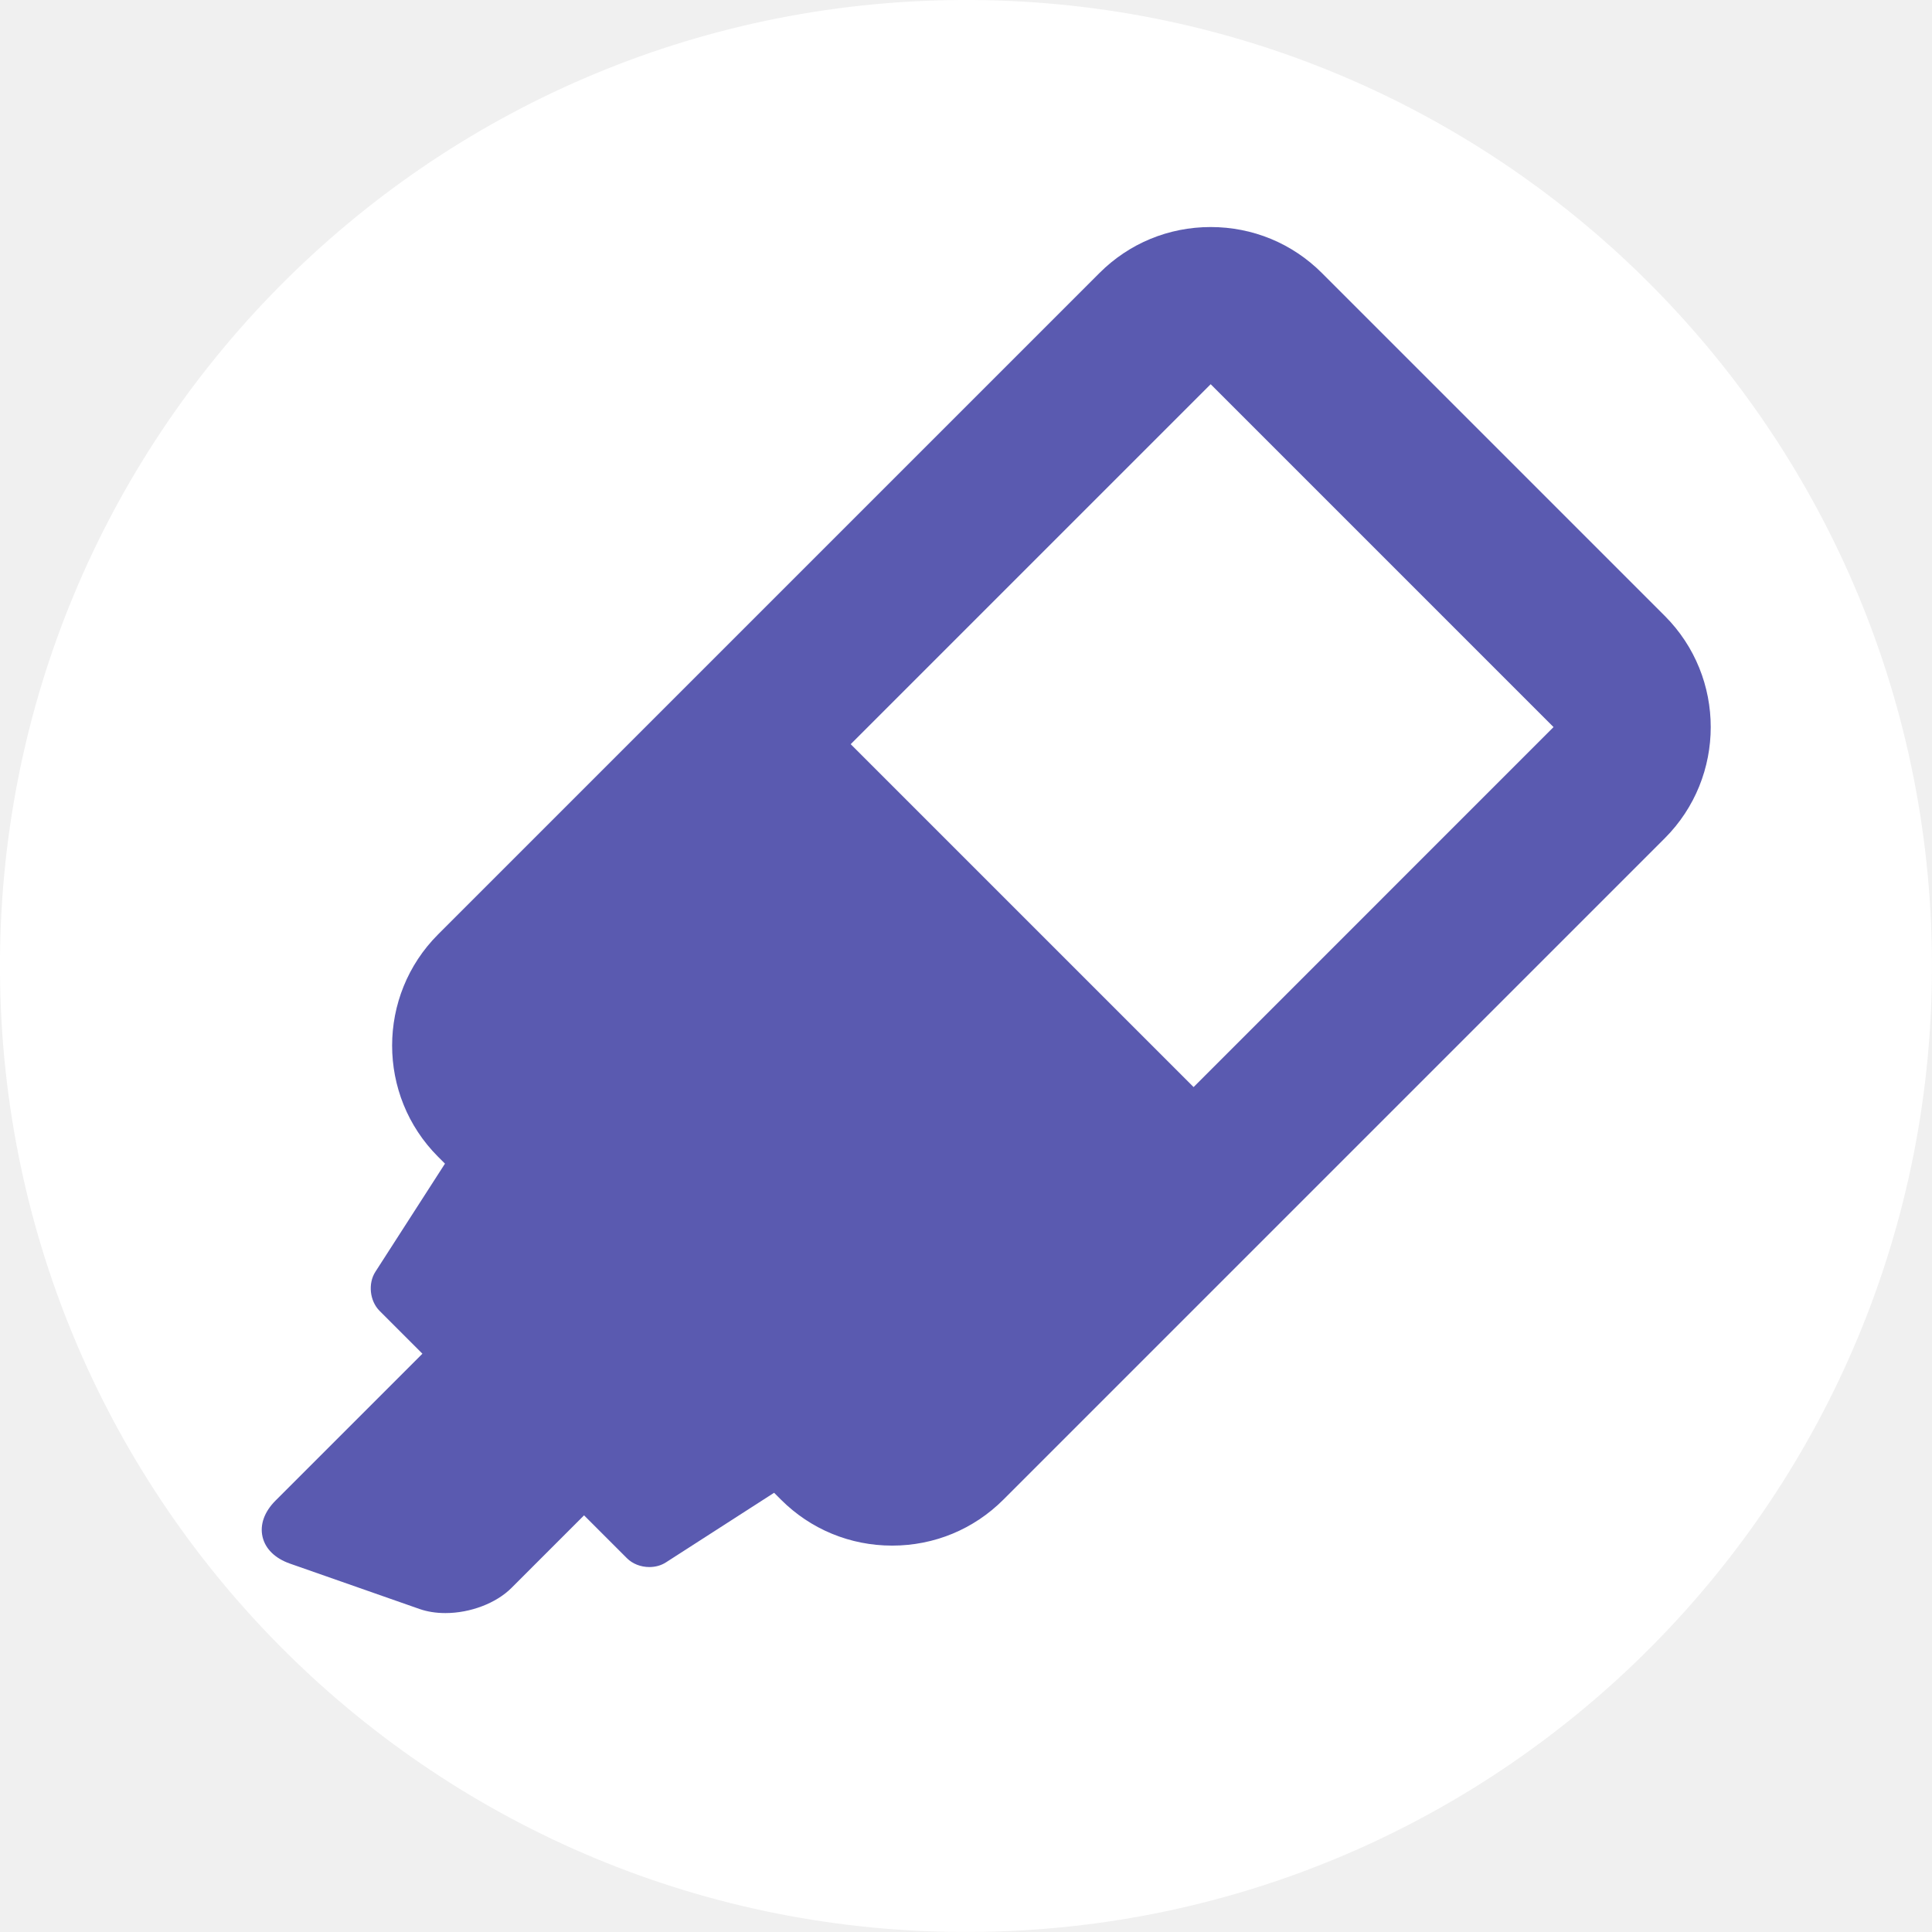
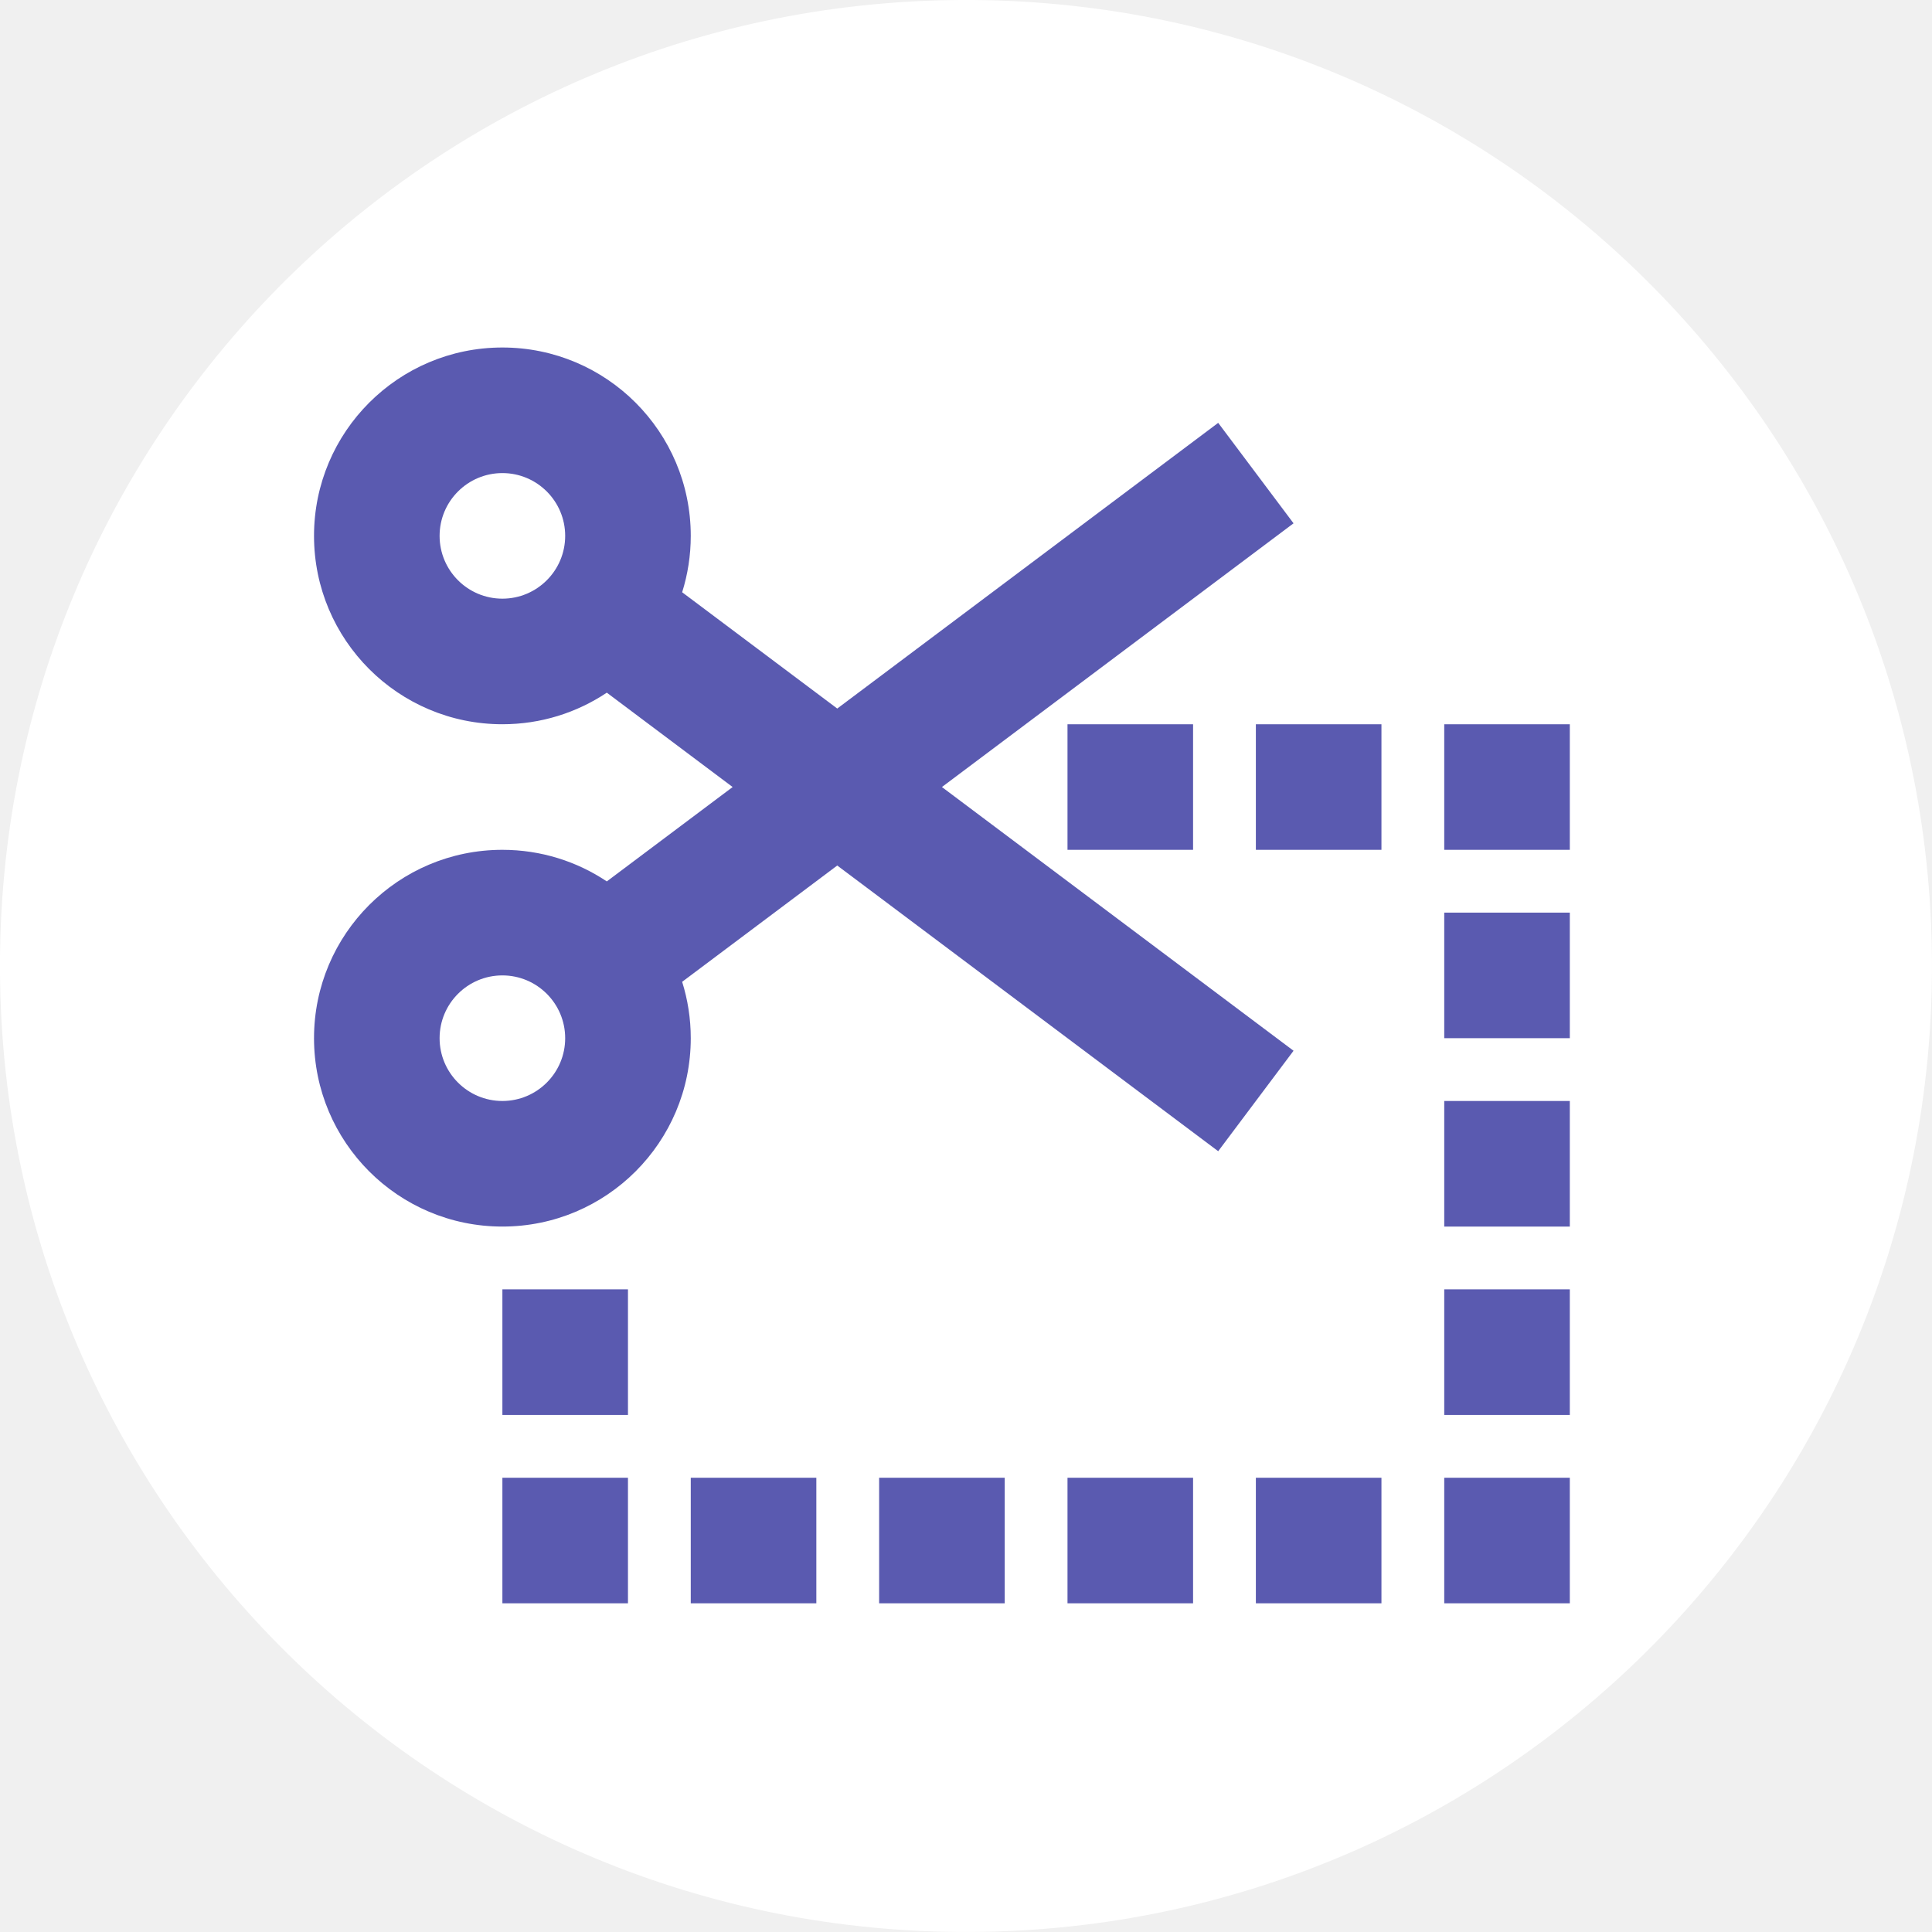
<svg xmlns="http://www.w3.org/2000/svg" width="800px" height="800px" viewBox="0 0 24 24" fill="none" version="1.1" id="svg1" xml:space="preserve">
  <defs id="defs1">
    <style id="style1-7">.cls-1{fill:none;stroke:#020202;stroke-miterlimit:10;stroke-width:1.91px;}</style>
  </defs>
  <g id="SVGRepo_bgCarrier" stroke-width="0" />
  <g id="SVGRepo_tracerCarrier" stroke-linecap="round" stroke-linejoin="round" />
  <circle style="fill:#ffffff;stroke-width:0.032;fill-opacity:1" id="path2" cx="11.931" cy="12.068" transform="rotate(-0.3263356)" r="12" />
  <style type="text/css" id="style1">

	.st0{fill:#000000;}

</style>
-   <g style="fill:#5a5ab0;fill-opacity:1" id="g1" transform="matrix(0.0651238,0,0,0.0651238,3.251408,2.429283)">
-     <path d="m 267.624,80.174 -65.4,-65.4 C 196.57,9.119 189.035,6.005 181.011,6.005 c -8.025,0 -15.56,3.113 -21.214,8.769 L 33.642,140.928 c -11.696,11.695 -11.696,30.728 0,42.426 l 1.309,1.309 -13.278,20.635 c -1.435,2.229 -1.076,5.565 0.798,7.439 l 8.178,8.178 -28.011,28.011 c -2.133,2.133 -3.017,4.581 -2.489,6.895 0.527,2.313 2.386,4.136 5.232,5.133 l 24.698,8.651 c 1.491,0.522 3.16,0.787 4.962,0.787 4.736,0 9.677,-1.879 12.585,-4.788 l 13.855,-13.855 8.177,8.177 c 1.071,1.071 2.631,1.686 4.28,1.686 1.164,0 2.257,-0.308 3.16,-0.889 l 20.635,-13.278 1.309,1.309 c 5.654,5.655 13.188,8.769 21.213,8.769 8.025,0 15.56,-3.115 21.213,-8.769 L 267.622,122.601 c 11.699,-11.698 11.699,-30.73 0.002,-42.427 z m -89.873,89.882 -65.406,-65.405 68.665,-68.664 65.4,65.401 z" id="path1-2" style="fill:#5a5ab0;fill-opacity:1" />
+   <g style="fill:#5a5ab0;fill-opacity:1" id="g8" transform="matrix(0.78,0,0,0.78,2.340857,2.756826)">
+     <path fill-rule="evenodd" d="m 20,13 v -2 h 2 v 2 z m 0,3 v -2 h 2 v 2 z m 0,6 v -2 h 2 v 2 z m 0,-3 v -2 h 2 v 2 z m -3,3 v -2 h 2 v 2 z m -3,0 v -2 h 2 v 2 z m -6,0 v -2 h 2 v 2 z m 3,0 v -2 h 2 v 2 z m -6,0 v -2 h 2 v 2 z m 0,-3 v -2 h 2 v 2 z M 17,10 V 8 h 2 v 2 z m -3,0 V 8 h 2 v 2 z m 6,0 V 8 h 2 v 2 z M 6.663,7.497 C 6.187,7.815 5.615,8 5,8 3.343,8 2,6.657 2,5 2,3.343 3.343,2 5,2 6.657,2 8,3.343 8,5 8,5.313 7.952,5.614 7.863,5.898 L 10.333,7.75 16.4,3.2 17.6,4.8 12,9 l 5.6,4.2 -1.2,1.6 -6.067,-4.55 -2.47,1.852 C 7.952,12.386 8,12.687 8,13 8,14.657 6.657,16 5,16 3.343,16 2,14.657 2,13 c 0,-1.657 1.343,-3 3,-3 0.615,0 1.187,0.185 1.663,0.503 L 8.667,9 Z M 5,14 c 0.552,0 1,-0.448 1,-1 0,-0.552 -0.448,-1 -1,-1 -0.552,0 -1,0.448 -1,1 0,0.552 0.448,1 1,1 z M 5,6 C 5.552,6 6,5.552 6,5 6,4.448 5.552,4 5,4 4.448,4 4,4.448 4,5 4,5.552 4.448,6 5,6 Z" id="path1" style="fill:#5a5ab0;fill-opacity:1" />
  </g>
</svg>
